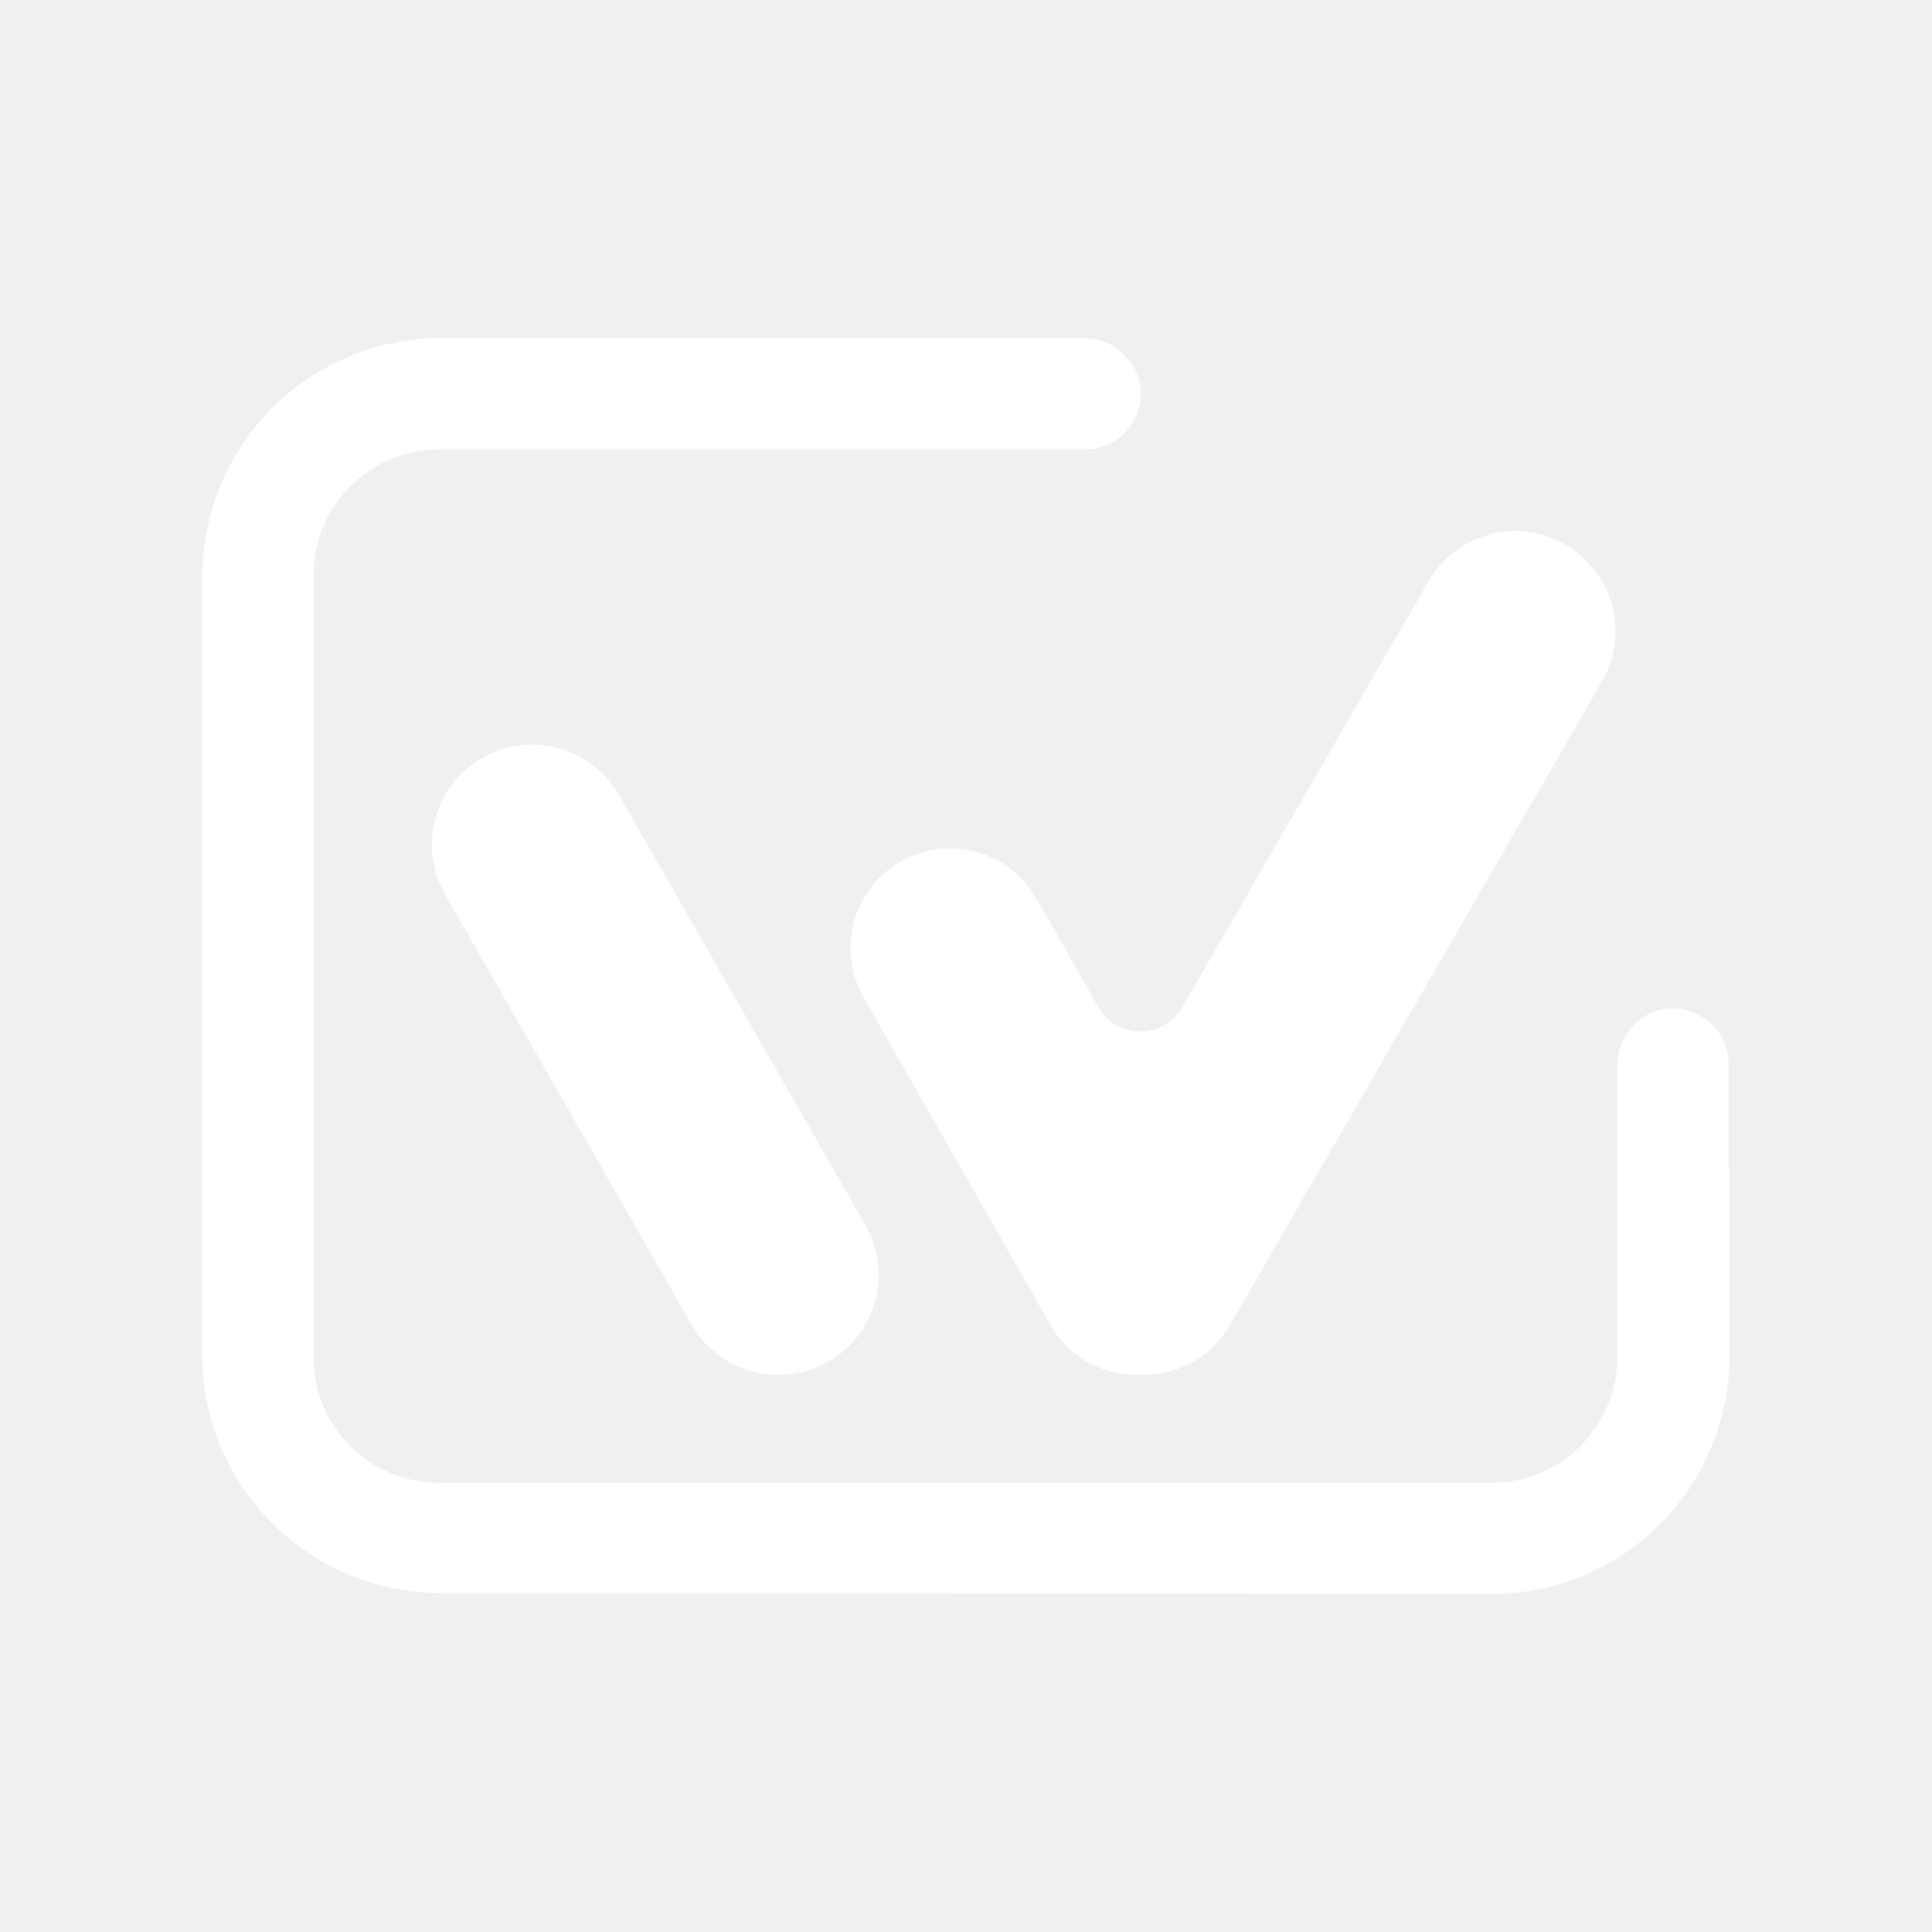
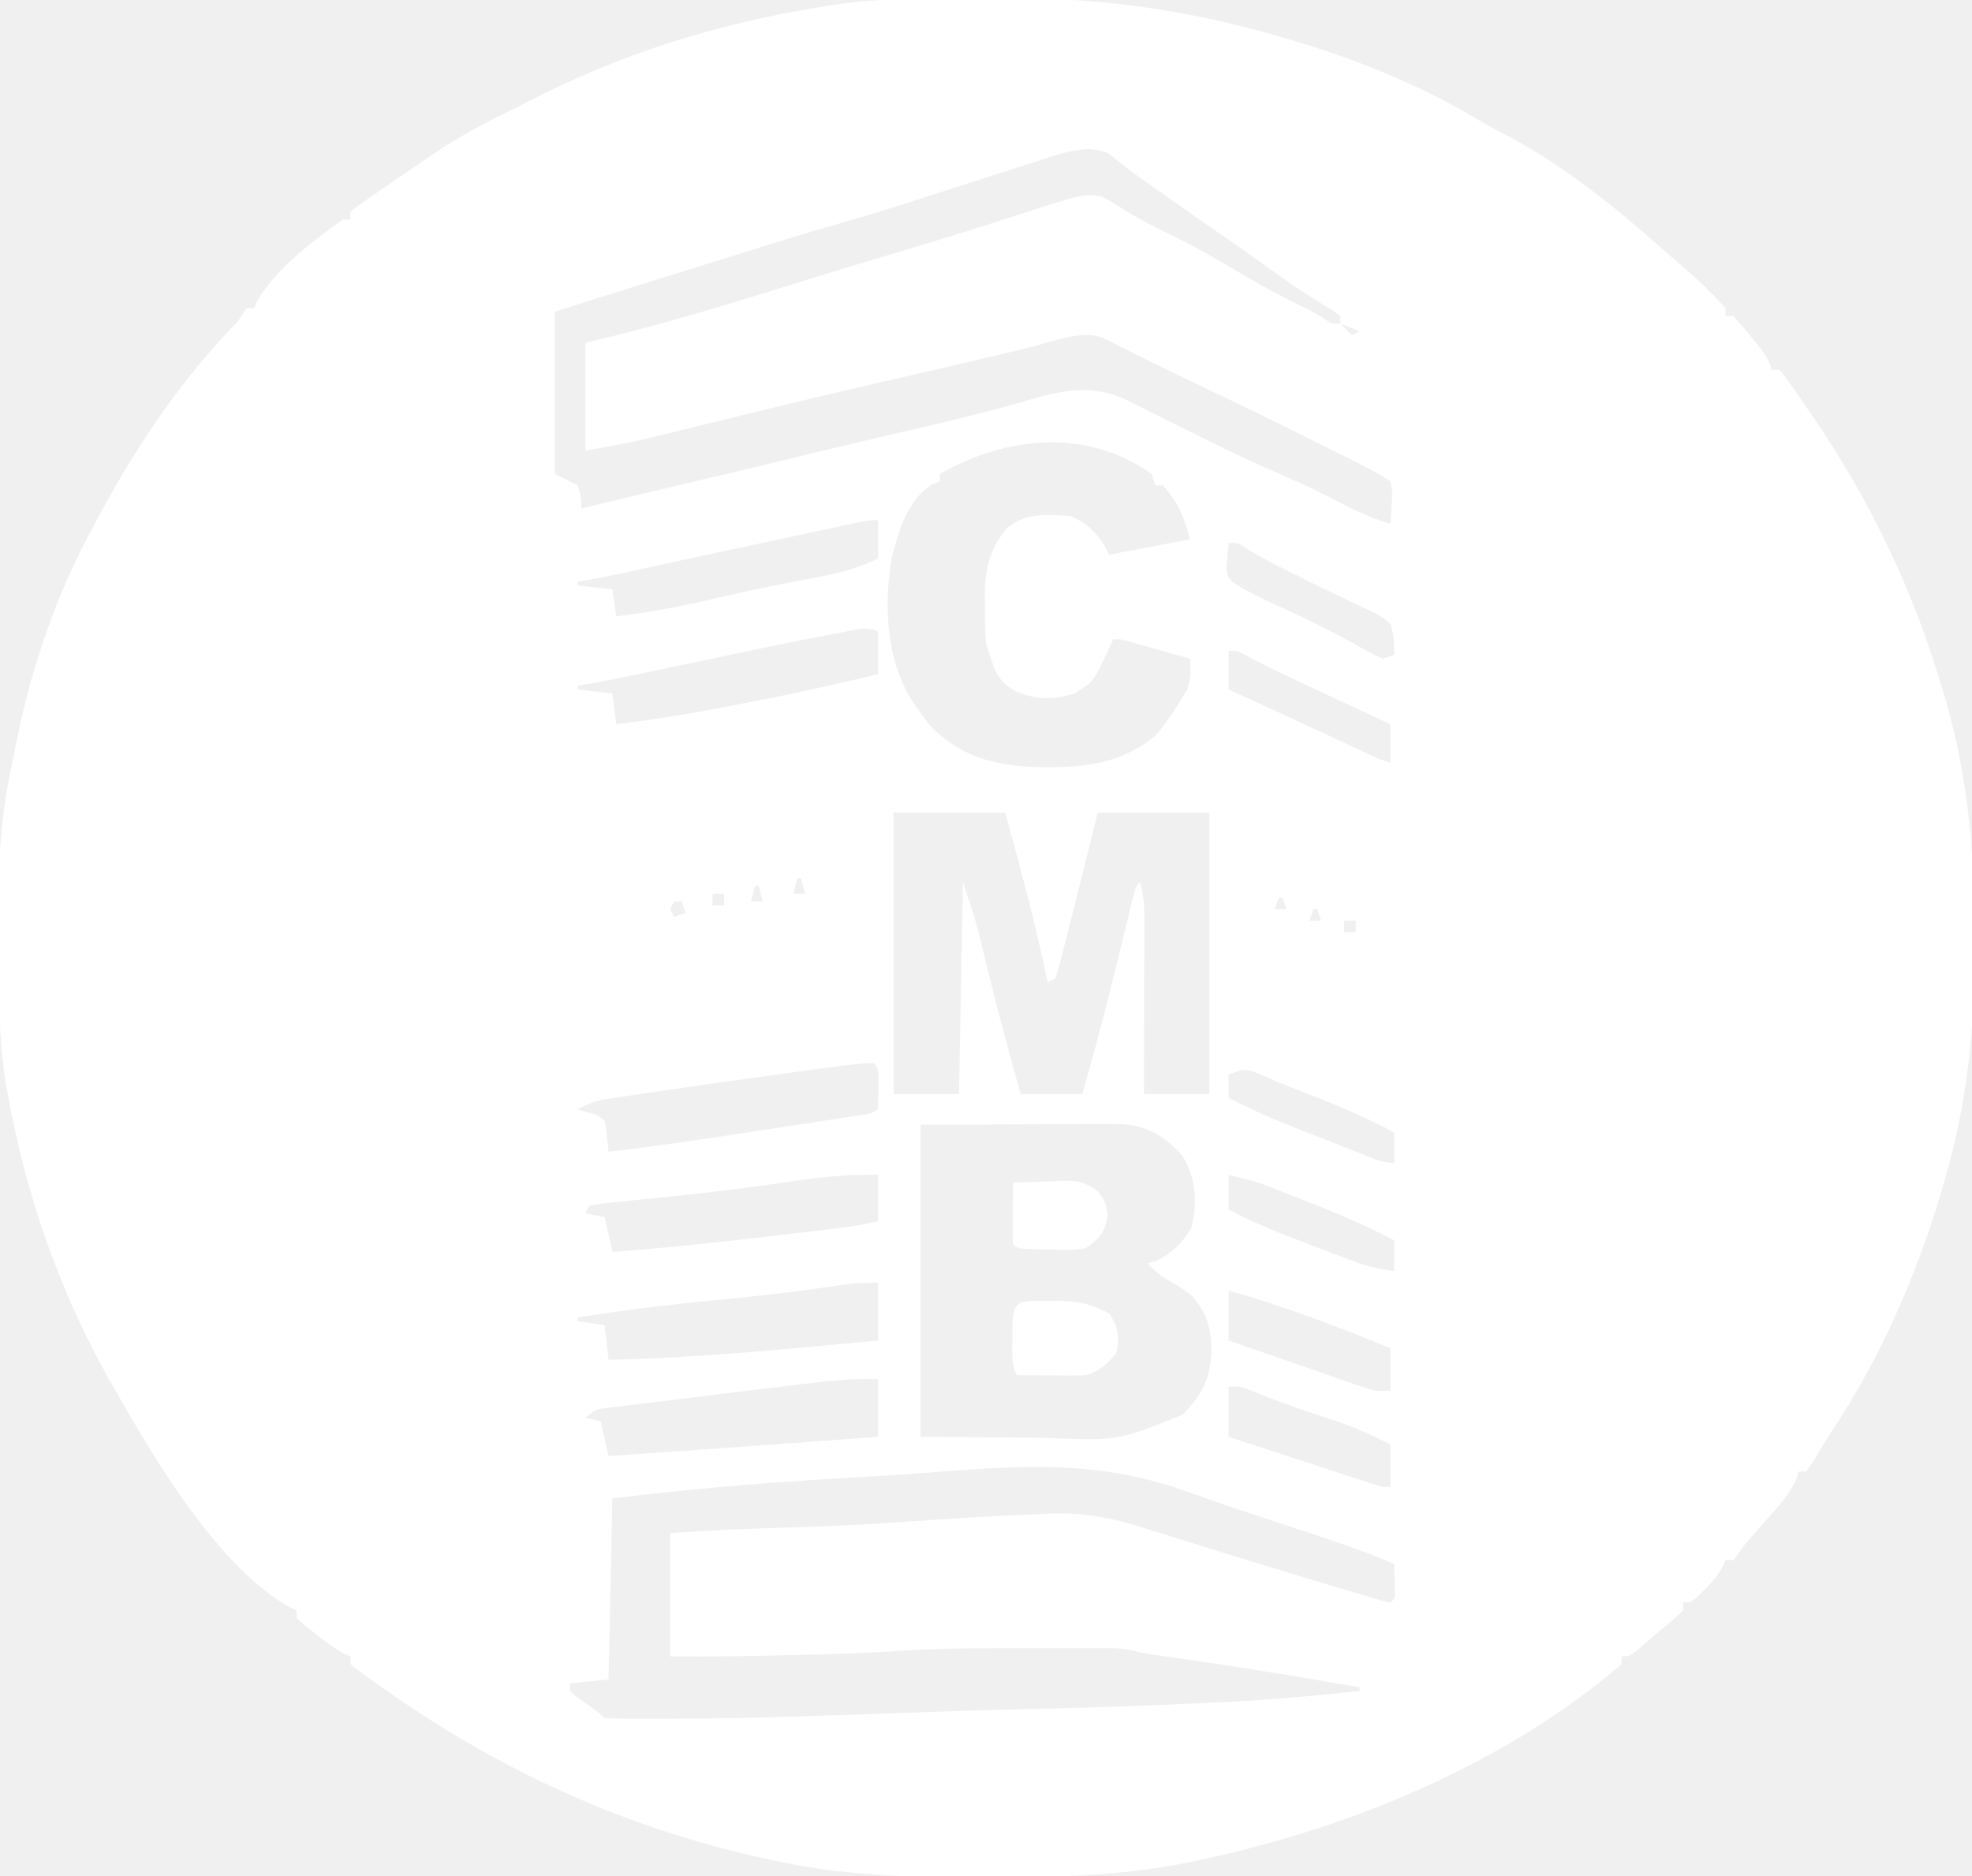
- <svg xmlns="http://www.w3.org/2000/svg" version="1.2" viewBox="0 0 3000 3000" width="3000" height="3000">
-   <style>
- 		.s0 { fill: #ffffff } 
- 	</style>
-   <path id="Layer" class="s0" d="m2684.1 1652.4l1.4 452.2c0.7 204.5-165 370.6-369.5 370.4l-1632.1-1.4c-204.3-0.3-369.9-166-369.9-370.3v-1207.1c0-205 166.2-371.2 371.2-371.2h997.4c46.5 0 86.6 35.8 88.7 82.2 2.4 49.6-37.2 90.6-86.3 90.6h-1003.1c-107.7 0-195 87.3-195 195v1214.7c0 107.7 87.3 195 195 195h1634.3c107.7 0 195.1-87.3 195.1-195v-452.7c0-46.5 35.7-86.6 82.2-88.8 49.6-2.3 90.6 37.2 90.6 86.4z" />
-   <path id="Layer" class="s0" d="m748.3 1177c74.4-42.9 169.5-17.5 212.5 56.9l382.7 667.9c42.9 74.4 17.4 169.5-57 212.4-74.4 43-169.5 17.5-212.4-56.9l-382.7-667.8c-43-74.4-17.5-169.5 56.9-212.5z" />
-   <path id="Layer" class="s0" d="m2487.7 1057.9l-577.8 999.4c-28.8 49.9-81 77.8-134.8 77.8-1.6 0-3.3 0-4.9-0.1h-0.1c-1.6 0.1-3.3 0.1-5 0.1-53.3 0-105.3-27.7-133.9-77.3l-289.9-508.6c-42.6-73.9-17.3-168.4 56.6-211.1 73.9-42.7 168.4-17.3 211.2 56.6l96.4 169.2c28.7 50.4 101.2 50.6 130.1 0.4l382.7-661.9c43-74.4 138.1-99.9 212.4-56.9 74.4 42.9 99.9 138 57 212.4z" />
+ <svg xmlns="http://www.w3.org/2000/svg" version="1.1" width="512" height="487">
+   <path d="M0 0 C3.783 -0.004 7.564 -0.041 11.346 -0.079 C35.871 -0.192 59.023 3.418 82.516 10.371 C83.706 10.722 83.706 10.722 84.92 11.081 C101.475 16.079 117.638 22.664 132.485 31.562 C135.162 33.159 137.863 34.585 140.641 35.996 C155.17 43.893 168.246 54.367 180.516 65.371 C181.973 66.622 183.432 67.872 184.891 69.121 C188.925 72.674 192.998 76.3 196.516 80.371 C196.516 81.031 196.516 81.691 196.516 82.371 C197.176 82.371 197.836 82.371 198.516 82.371 C200.102 84.084 201.612 85.867 203.079 87.683 C204.287 89.162 204.287 89.162 205.52 90.671 C207.516 93.371 207.516 93.371 208.516 96.371 C209.176 96.371 209.836 96.371 210.516 96.371 C211.886 97.969 211.886 97.969 213.458 100.218 C214.037 101.043 214.616 101.868 215.213 102.719 C215.829 103.614 216.444 104.51 217.079 105.433 C217.711 106.348 218.343 107.262 218.994 108.204 C234.309 130.547 245.663 154.453 253.204 180.496 C253.477 181.417 253.751 182.338 254.032 183.287 C259.272 202.114 261.185 221.013 261.038 240.507 C261.016 243.87 261.038 247.23 261.063 250.593 C261.088 269.707 258.777 288.423 253.391 306.808 C253.099 307.823 252.807 308.839 252.506 309.885 C245.98 331.79 236.69 352.976 224.048 372.058 C222.528 374.353 221.115 376.695 219.704 379.058 C218.621 380.698 218.621 380.698 217.516 382.371 C216.856 382.371 216.196 382.371 215.516 382.371 C215.309 383.05 215.101 383.729 214.887 384.429 C213.056 388.358 210.447 391.217 207.579 394.433 C206.506 395.652 205.435 396.872 204.364 398.093 C203.864 398.659 203.364 399.225 202.849 399.809 C201.392 401.473 201.392 401.473 199.762 403.804 C199.351 404.321 198.94 404.838 198.516 405.371 C197.856 405.371 197.196 405.371 196.516 405.371 C196.259 405.953 196.001 406.536 195.735 407.136 C194.418 409.551 192.965 411.188 191.016 413.121 C190.408 413.734 189.799 414.348 189.173 414.98 C187.516 416.371 187.516 416.371 185.516 416.371 C185.516 417.031 185.516 417.691 185.516 418.371 C183.977 419.921 183.977 419.921 181.891 421.683 C181.164 422.299 180.437 422.915 179.688 423.55 C178.972 424.151 178.255 424.752 177.516 425.371 C176.923 425.889 176.33 426.407 175.719 426.941 C171.761 430.371 171.761 430.371 169.516 430.371 C169.516 431.031 169.516 431.691 169.516 432.371 C138.902 458.753 97.606 475.49 58.454 483.558 C57.712 483.713 56.97 483.868 56.206 484.028 C39.248 487.353 22.442 487.776 5.204 487.746 C4.004 487.745 2.804 487.744 1.568 487.743 C-16.121 487.7 -33.161 487.243 -50.484 483.371 C-51.579 483.135 -52.675 482.898 -53.803 482.655 C-88.345 475.02 -120.509 460.548 -149.484 440.371 C-150.533 439.644 -151.582 438.917 -152.663 438.167 C-158.464 434.064 -158.464 434.064 -160.484 432.371 C-160.484 431.711 -160.484 431.051 -160.484 430.371 C-161.035 430.123 -161.587 429.876 -162.156 429.621 C-164.935 428.128 -167.265 426.334 -169.734 424.371 C-170.626 423.669 -171.518 422.968 -172.437 422.246 C-173.112 421.627 -173.788 421.008 -174.484 420.371 C-174.484 419.711 -174.484 419.051 -174.484 418.371 C-175.34 418.003 -175.34 418.003 -176.214 417.628 C-194.674 407.397 -211.354 379.274 -221.484 361.371 C-222.075 360.345 -222.667 359.318 -223.277 358.261 C-236.128 335.449 -244.852 310.116 -249.484 284.371 C-249.663 283.386 -249.842 282.402 -250.026 281.388 C-251.84 269.802 -251.821 258.235 -251.799 246.529 C-251.796 243.01 -251.82 239.491 -251.845 235.972 C-251.88 223.39 -251.228 211.663 -248.484 199.371 C-248.197 197.916 -247.914 196.46 -247.636 195.003 C-243.962 175.912 -237.623 156.547 -228.484 139.371 C-228.074 138.591 -227.663 137.812 -227.241 137.009 C-217.461 118.528 -206.368 101.388 -191.975 86.152 C-189.426 83.483 -189.426 83.483 -187.484 80.371 C-186.824 80.371 -186.164 80.371 -185.484 80.371 C-185.245 79.807 -185.007 79.244 -184.761 78.664 C-180.091 70.28 -170.213 62.926 -162.484 57.371 C-161.824 57.371 -161.164 57.371 -160.484 57.371 C-160.484 56.711 -160.484 56.051 -160.484 55.371 C-158.822 53.969 -158.822 53.969 -156.495 52.359 C-155.649 51.769 -154.803 51.179 -153.931 50.572 C-152.565 49.637 -152.565 49.637 -151.171 48.683 C-150.251 48.048 -149.332 47.413 -148.384 46.759 C-145.757 44.953 -143.123 43.159 -140.484 41.371 C-139.879 40.96 -139.274 40.549 -138.65 40.126 C-132.905 36.257 -126.993 32.98 -120.761 29.964 C-118.42 28.826 -116.108 27.666 -113.8 26.464 C-90.514 14.401 -65.357 6.583 -39.484 2.371 C-38.517 2.194 -37.55 2.017 -36.554 1.835 C-24.429 -0.12 -12.253 -0.002 0 0 Z M20.606 41.312 C19.965 41.515 19.324 41.718 18.664 41.927 C16.591 42.587 14.522 43.26 12.454 43.933 C11.015 44.393 9.576 44.852 8.136 45.311 C4.577 46.446 1.021 47.591 -2.533 48.741 C-6.32 49.964 -10.112 51.173 -13.903 52.382 C-15.621 52.93 -17.338 53.482 -19.054 54.037 C-23.767 55.552 -28.502 56.958 -33.265 58.308 C-40.164 60.264 -47.014 62.356 -53.859 64.496 C-55.079 64.876 -56.3 65.256 -57.558 65.648 C-60.164 66.46 -62.769 67.273 -65.374 68.087 C-68.933 69.199 -72.493 70.309 -76.053 71.418 C-78.968 72.327 -81.883 73.236 -84.798 74.146 C-86.202 74.584 -87.607 75.022 -89.011 75.46 C-90.98 76.074 -92.949 76.689 -94.917 77.304 C-96.604 77.831 -96.604 77.831 -98.325 78.368 C-101.387 79.34 -104.436 80.355 -107.484 81.371 C-107.484 95.231 -107.484 109.091 -107.484 123.371 C-105.504 124.361 -103.524 125.351 -101.484 126.371 C-100.609 129.558 -100.609 129.558 -100.484 132.371 C-99.481 132.129 -99.481 132.129 -98.458 131.883 C-87.399 129.223 -76.339 126.563 -65.263 123.972 C-57.283 122.099 -49.319 120.157 -41.354 118.225 C-34.424 116.549 -27.49 114.898 -20.546 113.281 C-19.795 113.106 -19.045 112.93 -18.271 112.75 C-14.626 111.899 -10.979 111.052 -7.332 110.211 C0.358 108.427 7.961 106.459 15.536 104.234 C25.312 101.402 32.768 99.936 42.223 104.808 C42.942 105.164 43.661 105.52 44.401 105.886 C46.717 107.036 49.022 108.203 51.329 109.371 C54.495 110.948 57.666 112.516 60.837 114.085 C61.604 114.467 62.372 114.849 63.163 115.242 C68.617 117.949 74.112 120.524 79.704 122.933 C85.998 125.65 92.134 128.601 98.22 131.76 C101.91 133.656 105.546 135.165 109.516 136.371 C109.651 134.602 109.748 132.83 109.829 131.058 C109.887 130.072 109.945 129.086 110.005 128.07 C109.844 127.179 109.682 126.288 109.516 125.371 C105.977 122.941 102.109 121.102 98.274 119.183 C97.678 118.884 97.081 118.585 96.466 118.277 C94.526 117.306 92.584 116.338 90.641 115.371 C89.975 115.038 89.309 114.705 88.623 114.363 C78.909 109.513 69.153 104.761 59.344 100.105 C51.344 96.306 43.418 92.37 35.516 88.371 C30.362 85.793 22.649 88.787 17.38 90.144 C8.897 92.302 0.378 94.28 -8.154 96.232 C-12.474 97.221 -16.793 98.216 -21.113 99.21 C-21.949 99.403 -22.785 99.595 -23.647 99.794 C-35.16 102.445 -46.65 105.183 -58.124 107.999 C-61.449 108.815 -64.775 109.629 -68.101 110.443 C-70.545 111.042 -72.988 111.646 -75.431 112.25 C-76.972 112.627 -78.513 113.005 -80.054 113.382 C-80.74 113.553 -81.426 113.724 -82.132 113.899 C-87.903 115.306 -93.605 116.302 -99.484 117.371 C-99.484 108.131 -99.484 98.891 -99.484 89.371 C-97.277 88.834 -95.07 88.298 -92.796 87.746 C-76.637 83.731 -60.735 78.87 -44.847 73.901 C-35.995 71.137 -27.122 68.454 -18.234 65.808 C-7.601 62.64 2.986 59.355 13.539 55.933 C29.866 50.641 29.866 50.641 34.516 51.371 C36.938 52.635 39.204 54.07 41.505 55.542 C44.939 57.627 48.466 59.372 52.079 61.121 C58.725 64.365 65.074 67.981 71.414 71.784 C76.504 74.822 81.651 77.557 87.001 80.117 C89.516 81.371 89.516 81.371 92.219 83.031 C94.361 84.539 94.361 84.539 96.516 84.371 C96.516 83.711 96.516 83.051 96.516 82.371 C94.511 80.89 94.511 80.89 91.891 79.371 C87.348 76.563 82.967 73.621 78.641 70.496 C74.191 67.286 69.723 64.11 65.204 60.996 C59.993 57.403 54.811 53.772 49.641 50.121 C48.589 49.377 48.589 49.377 47.515 48.619 C46.837 48.14 46.16 47.661 45.462 47.167 C44.798 46.704 44.135 46.241 43.451 45.763 C42.174 44.844 40.922 43.89 39.699 42.9 C39.121 42.442 38.542 41.983 37.946 41.511 C37.451 41.099 36.956 40.687 36.446 40.262 C31.274 37.872 25.745 39.659 20.606 41.312 Z M96.516 84.371 C97.506 85.361 98.496 86.351 99.516 87.371 C100.176 87.041 100.836 86.711 101.516 86.371 C99.041 85.381 99.041 85.381 96.516 84.371 Z M-7.484 123.371 C-7.484 124.031 -7.484 124.691 -7.484 125.371 C-8.041 125.556 -8.597 125.742 -9.171 125.933 C-16.085 130.231 -18.201 138.194 -20.046 145.64 C-22.079 158.329 -21.309 172.859 -13.792 183.632 C-13.36 184.206 -12.929 184.78 -12.484 185.371 C-11.721 186.422 -10.957 187.474 -10.171 188.558 C-2.478 196.609 6.412 199.127 17.274 199.5 C29.095 199.729 38.97 199.09 48.516 191.371 C51.203 188.227 53.441 184.943 55.516 181.371 C55.908 180.734 56.3 180.097 56.704 179.441 C57.783 176.692 57.649 174.294 57.516 171.371 C54.559 170.533 51.6 169.701 48.641 168.871 C47.8 168.632 46.958 168.394 46.091 168.148 C45.285 167.922 44.479 167.697 43.649 167.464 C42.534 167.15 42.534 167.15 41.396 166.83 C39.515 166.292 39.515 166.292 37.516 166.371 C37.213 167.046 36.91 167.722 36.598 168.417 C32.362 177.438 32.362 177.438 27.516 180.371 C22.129 182.166 17.379 182.042 12.204 179.808 C7.923 177.458 6.933 174.954 5.516 170.371 C5.186 169.381 4.856 168.391 4.516 167.371 C4.265 164.313 4.285 161.25 4.266 158.183 C4.246 157.357 4.225 156.532 4.204 155.681 C4.159 148.585 5.285 142.992 10.016 137.433 C14.891 133.412 20.469 133.865 26.516 134.371 C31.635 136.61 34.044 139.427 36.516 144.371 C43.446 143.051 50.376 141.731 57.516 140.371 C55.632 133.777 54.592 131.363 50.516 126.371 C49.856 126.371 49.196 126.371 48.516 126.371 C48.021 124.886 48.021 124.886 47.516 123.371 C30.285 111.373 10.108 113.608 -7.484 123.371 Z M-29.66 136.209 C-30.527 136.393 -31.393 136.577 -32.286 136.767 C-33.232 136.97 -34.177 137.173 -35.152 137.382 C-36.137 137.592 -37.123 137.803 -38.139 138.019 C-41.317 138.697 -44.494 139.377 -47.671 140.058 C-49.732 140.498 -51.792 140.937 -53.853 141.376 C-62.224 143.163 -70.593 144.955 -78.955 146.783 C-79.997 147.011 -81.039 147.239 -82.113 147.473 C-84.089 147.906 -86.065 148.34 -88.04 148.775 C-92.509 149.754 -96.96 150.678 -101.484 151.371 C-101.484 151.701 -101.484 152.031 -101.484 152.371 C-98.514 152.701 -95.544 153.031 -92.484 153.371 C-92.154 155.681 -91.824 157.991 -91.484 160.371 C-82.28 159.318 -73.396 157.523 -64.389 155.404 C-55.926 153.426 -47.417 151.739 -38.871 150.158 C-33.363 149.102 -28.533 147.828 -23.484 145.371 C-23.484 142.071 -23.484 138.771 -23.484 135.371 C-25.672 135.371 -27.519 135.752 -29.66 136.209 Z M67.516 141.371 C67.353 142.783 67.237 144.202 67.141 145.621 C67.072 146.41 67.002 147.198 66.93 148.011 C67.332 150.63 67.332 150.63 69.981 152.402 C73.987 154.773 78.224 156.688 82.454 158.621 C89.421 161.843 96.229 165.239 102.883 169.071 C104.389 169.911 105.95 170.65 107.516 171.371 C108.506 171.041 109.496 170.711 110.516 170.371 C110.494 167.34 110.459 165.197 109.516 162.371 C107.308 160.23 104.741 159.117 101.954 157.871 C101.196 157.502 100.438 157.133 99.657 156.753 C98.076 155.985 96.489 155.23 94.896 154.486 C91.884 153.074 88.913 151.586 85.942 150.089 C84.618 149.423 83.29 148.763 81.959 148.109 C78.797 146.552 75.72 144.927 72.68 143.14 C69.83 141.208 69.83 141.208 67.516 141.371 Z M-32.409 164.457 C-33.148 164.591 -33.886 164.726 -34.646 164.865 C-46.36 167.044 -58.012 169.548 -69.671 171.996 C-73.275 172.751 -76.88 173.505 -80.485 174.258 C-82.71 174.723 -84.935 175.189 -87.159 175.657 C-91.922 176.654 -96.672 177.631 -101.484 178.371 C-101.484 178.701 -101.484 179.031 -101.484 179.371 C-98.514 179.701 -95.544 180.031 -92.484 180.371 C-92.154 183.011 -91.824 185.651 -91.484 188.371 C-81.198 187.134 -71.066 185.456 -60.905 183.449 C-58.619 182.998 -56.331 182.555 -54.042 182.113 C-43.793 180.116 -33.631 177.832 -23.484 175.371 C-23.484 171.741 -23.484 168.111 -23.484 164.371 C-26.494 162.865 -29.22 163.856 -32.409 164.457 Z M67.516 169.371 C67.516 172.671 67.516 175.971 67.516 179.371 C68.165 179.667 68.813 179.964 69.481 180.269 C72.514 181.657 75.547 183.045 78.579 184.433 C79.67 184.932 80.76 185.432 81.884 185.946 C89.204 189.301 96.506 192.69 103.786 196.128 C106.522 197.431 106.522 197.431 109.516 198.371 C109.516 195.071 109.516 191.771 109.516 188.371 C108.66 187.973 107.804 187.575 106.921 187.165 C103.696 185.666 100.472 184.165 97.248 182.664 C95.862 182.018 94.475 181.374 93.088 180.729 C91.077 179.795 89.066 178.859 87.055 177.921 C86.403 177.617 85.75 177.313 85.077 177 C80.45 174.833 75.881 172.569 71.35 170.207 C69.549 169.232 69.549 169.232 67.516 169.371 Z M-19.484 211.371 C-19.484 235.461 -19.484 259.551 -19.484 284.371 C-13.874 284.371 -8.264 284.371 -2.484 284.371 C-2.154 266.221 -1.824 248.071 -1.484 229.371 C1.887 239.482 1.887 239.482 3.165 244.742 C3.446 245.885 3.727 247.029 4.016 248.208 C4.305 249.396 4.594 250.584 4.891 251.808 C7.579 262.723 10.441 273.559 13.516 284.371 C18.796 284.371 24.076 284.371 29.516 284.371 C32.107 275.347 34.553 266.305 36.817 257.195 C37.018 256.387 37.219 255.579 37.426 254.747 C38.45 250.616 39.469 246.484 40.481 242.35 C40.863 240.804 41.244 239.257 41.626 237.71 C41.802 236.985 41.977 236.26 42.159 235.513 C43.403 230.484 43.403 230.484 44.516 229.371 C45.431 232.486 45.638 235.265 45.63 238.506 C45.63 240.037 45.63 240.037 45.63 241.6 C45.624 242.694 45.619 243.789 45.614 244.917 C45.613 246.044 45.611 247.17 45.61 248.331 C45.604 251.927 45.592 255.524 45.579 259.121 C45.574 261.559 45.569 263.998 45.565 266.437 C45.554 272.415 45.537 278.393 45.516 284.371 C51.126 284.371 56.736 284.371 62.516 284.371 C62.516 260.281 62.516 236.191 62.516 211.371 C52.946 211.371 43.376 211.371 33.516 211.371 C32.629 214.939 31.743 218.507 30.829 222.183 C29.999 225.496 29.167 228.808 28.333 232.12 C27.811 234.198 27.291 236.277 26.774 238.356 C26.113 241.009 25.441 243.659 24.766 246.308 C24.469 247.513 24.469 247.513 24.166 248.743 C23.678 250.636 23.106 252.507 22.516 254.371 C21.526 254.866 21.526 254.866 20.516 255.371 C20.309 254.373 20.101 253.375 19.887 252.347 C16.948 238.542 13.242 224.984 9.516 211.371 C-0.054 211.371 -9.624 211.371 -19.484 211.371 Z M-44.484 228.371 C-44.814 229.691 -45.144 231.011 -45.484 232.371 C-44.494 232.371 -43.504 232.371 -42.484 232.371 C-42.814 231.051 -43.144 229.731 -43.484 228.371 C-43.814 228.371 -44.144 228.371 -44.484 228.371 Z M-55.484 230.371 C-55.814 231.691 -56.144 233.011 -56.484 234.371 C-55.494 234.371 -54.504 234.371 -53.484 234.371 C-53.814 233.051 -54.144 231.731 -54.484 230.371 C-54.814 230.371 -55.144 230.371 -55.484 230.371 Z M72.516 230.371 C73.516 234.371 73.516 234.371 73.516 234.371 Z M-66.484 232.371 C-66.484 233.361 -66.484 234.351 -66.484 235.371 C-65.494 235.371 -64.504 235.371 -63.484 235.371 C-63.484 234.381 -63.484 233.391 -63.484 232.371 C-64.474 232.371 -65.464 232.371 -66.484 232.371 Z M80.516 233.371 C80.186 234.361 79.856 235.351 79.516 236.371 C80.506 236.371 81.496 236.371 82.516 236.371 C82.186 235.381 81.856 234.391 81.516 233.371 C81.186 233.371 80.856 233.371 80.516 233.371 Z M-76.484 234.371 C-76.814 235.031 -77.144 235.691 -77.484 236.371 C-77.154 237.031 -76.824 237.691 -76.484 238.371 C-75.494 238.041 -74.504 237.711 -73.484 237.371 C-73.814 236.381 -74.144 235.391 -74.484 234.371 C-75.144 234.371 -75.804 234.371 -76.484 234.371 Z M89.516 236.371 C89.186 237.361 88.856 238.351 88.516 239.371 C89.506 239.371 90.496 239.371 91.516 239.371 C91.186 238.381 90.856 237.391 90.516 236.371 C90.186 236.371 89.856 236.371 89.516 236.371 Z M97.516 239.371 C97.516 240.361 97.516 241.351 97.516 242.371 C98.506 242.371 99.496 242.371 100.516 242.371 C100.516 241.381 100.516 240.391 100.516 239.371 C99.526 239.371 98.536 239.371 97.516 239.371 Z M-34.71 277.289 C-35.803 277.435 -35.803 277.435 -36.917 277.584 C-39.315 277.906 -41.712 278.232 -44.109 278.558 C-44.925 278.669 -45.742 278.78 -46.583 278.894 C-58.026 280.453 -69.463 282.046 -80.886 283.739 C-82.32 283.951 -83.754 284.16 -85.188 284.368 C-87.185 284.657 -89.18 284.957 -91.175 285.257 C-92.301 285.424 -93.427 285.592 -94.587 285.764 C-97.225 286.316 -99.167 287.028 -101.484 288.371 C-99.782 288.866 -99.782 288.866 -98.046 289.371 C-96.113 289.933 -96.113 289.933 -94.484 291.371 C-93.954 294.023 -93.758 296.676 -93.484 299.371 C-80.33 297.854 -67.254 295.875 -54.17 293.857 C-50.568 293.302 -46.965 292.753 -43.363 292.205 C-41.072 291.853 -38.782 291.501 -36.491 291.148 C-35.415 290.984 -34.338 290.821 -33.228 290.652 C-32.239 290.499 -31.249 290.345 -30.23 290.187 C-29.359 290.053 -28.488 289.919 -27.591 289.781 C-25.438 289.459 -25.438 289.459 -23.484 288.371 C-23.457 286.746 -23.437 285.121 -23.421 283.496 C-23.41 282.591 -23.398 281.686 -23.386 280.753 C-23.321 278.354 -23.321 278.354 -24.484 276.371 C-27.948 276.371 -31.286 276.824 -34.71 277.289 Z M67.516 279.371 C67.476 281.37 67.474 283.371 67.516 285.371 C72.746 288.054 77.974 290.465 83.446 292.605 C84.162 292.888 84.879 293.171 85.617 293.462 C87.114 294.052 88.611 294.64 90.109 295.227 C92.408 296.127 94.705 297.036 97.001 297.945 C98.461 298.519 99.922 299.094 101.384 299.667 C102.07 299.939 102.756 300.211 103.464 300.491 C106.888 301.898 106.888 301.898 110.516 302.371 C110.516 299.731 110.516 297.091 110.516 294.371 C101.634 289.509 92.205 285.974 82.797 282.287 C80.705 281.446 78.644 280.557 76.583 279.644 C71.889 277.663 71.889 277.663 67.516 279.371 Z M-12.484 292.371 C-12.484 319.101 -12.484 345.831 -12.484 373.371 C-4.337 373.432 3.81 373.494 12.204 373.558 C14.748 373.585 17.292 373.613 19.914 373.641 C38.67 374.429 38.67 374.429 55.579 367.621 C60.757 362.327 62.754 358.331 63.079 350.933 C62.864 344.907 61.817 340.702 57.516 336.371 C55.532 334.9 53.557 333.647 51.384 332.476 C49.432 331.32 48.049 330.032 46.516 328.371 C47.238 328.144 47.96 327.917 48.704 327.683 C52.86 325.744 55.522 323.076 57.829 319.121 C59.512 312.387 59.065 306.437 55.516 300.371 C51.067 295.495 46.613 292.638 39.853 292.197 C36.533 292.139 33.219 292.146 29.899 292.175 C28.824 292.177 27.749 292.179 26.641 292.181 C22.641 292.192 18.641 292.22 14.641 292.246 C5.69 292.287 -3.261 292.328 -12.484 292.371 Z M-46.359 307.121 C-55.011 308.385 -63.655 309.536 -72.351 310.457 C-73.174 310.544 -73.998 310.632 -74.847 310.722 C-78.918 311.153 -82.991 311.571 -87.065 311.975 C-88.554 312.13 -90.042 312.285 -91.531 312.441 C-92.221 312.505 -92.911 312.57 -93.622 312.636 C-95.252 312.811 -96.871 313.081 -98.484 313.371 C-98.814 314.031 -99.144 314.691 -99.484 315.371 C-97.009 315.866 -97.009 315.866 -94.484 316.371 C-93.824 319.341 -93.164 322.311 -92.484 325.371 C-77.371 324.258 -62.341 322.597 -47.296 320.808 C-46.349 320.696 -45.403 320.585 -44.427 320.469 C-41.702 320.147 -38.978 319.82 -36.253 319.492 C-35.428 319.394 -34.603 319.296 -33.753 319.195 C-30.243 318.767 -26.921 318.23 -23.484 317.371 C-23.484 313.411 -23.484 309.451 -23.484 305.371 C-31.3 305.167 -38.638 305.953 -46.359 307.121 Z M67.516 305.371 C67.516 308.341 67.516 311.311 67.516 314.371 C74.187 317.925 81.117 320.653 88.18 323.317 C90.147 324.06 92.109 324.814 94.071 325.568 C95.336 326.048 96.602 326.528 97.868 327.007 C99.001 327.437 100.133 327.868 101.3 328.311 C104.381 329.326 107.307 329.933 110.516 330.371 C110.516 327.731 110.516 325.091 110.516 322.371 C102.633 318.197 94.511 314.853 86.204 311.621 C84.943 311.122 83.682 310.624 82.421 310.125 C75.124 307.221 75.124 307.221 67.516 305.371 Z M-32.73 333.921 C-33.552 334.041 -34.373 334.161 -35.22 334.285 C-36.112 334.416 -37.003 334.548 -37.921 334.683 C-47.11 335.994 -56.307 336.99 -65.546 337.871 C-77.587 339.023 -89.532 340.511 -101.484 342.371 C-101.484 342.701 -101.484 343.031 -101.484 343.371 C-99.174 343.701 -96.864 344.031 -94.484 344.371 C-94.154 347.341 -93.824 350.311 -93.484 353.371 C-70.06 352.9 -46.795 350.564 -23.484 348.371 C-23.484 343.421 -23.484 338.471 -23.484 333.371 C-26.808 333.371 -29.523 333.436 -32.73 333.921 Z M67.516 335.371 C67.516 339.661 67.516 343.951 67.516 348.371 C72.852 350.23 78.191 352.081 83.532 353.925 C85.349 354.553 87.164 355.184 88.979 355.816 C91.589 356.726 94.201 357.627 96.813 358.527 C97.624 358.811 98.434 359.096 99.269 359.389 C100.03 359.649 100.79 359.909 101.574 360.177 C102.24 360.408 102.906 360.639 103.593 360.877 C105.831 361.536 105.831 361.536 109.516 361.371 C109.516 357.741 109.516 354.111 109.516 350.371 C95.742 344.716 81.843 339.464 67.516 335.371 Z M-42.675 359.613 C-43.738 359.741 -44.801 359.87 -45.896 360.002 C-49.28 360.412 -52.663 360.829 -56.046 361.246 C-58.292 361.518 -60.537 361.79 -62.782 362.062 C-68.085 362.705 -73.386 363.362 -78.686 364.024 C-81.227 364.339 -83.769 364.642 -86.311 364.942 C-87.67 365.108 -89.028 365.274 -90.386 365.441 C-92.078 365.642 -92.078 365.642 -93.804 365.848 C-96.695 366.233 -96.695 366.233 -99.484 368.371 C-98.164 368.701 -96.844 369.031 -95.484 369.371 C-94.824 372.341 -94.164 375.311 -93.484 378.371 C-70.146 376.755 -46.81 375.133 -23.484 373.371 C-23.484 368.421 -23.484 363.471 -23.484 358.371 C-29.983 358.218 -36.229 358.812 -42.675 359.613 Z M67.516 360.371 C67.516 364.661 67.516 368.951 67.516 373.371 C73.175 375.226 78.835 377.077 84.496 378.925 C86.423 379.554 88.35 380.185 90.276 380.816 C93.04 381.723 95.805 382.625 98.571 383.527 C99.436 383.811 100.3 384.096 101.191 384.389 C101.992 384.649 102.792 384.909 103.617 385.177 C104.324 385.408 105.03 385.639 105.757 385.877 C107.533 386.461 107.533 386.461 109.516 386.371 C109.516 382.741 109.516 379.111 109.516 375.371 C104.049 372.498 98.712 370.284 92.829 368.433 C86.116 366.268 79.557 363.908 73.02 361.253 C70.487 360.204 70.487 360.204 67.516 360.371 Z M-24.746 383.632 C-47.411 384.887 -69.953 386.554 -92.484 389.371 C-92.814 404.881 -93.144 420.391 -93.484 436.371 C-98.434 436.866 -98.434 436.866 -103.484 437.371 C-103.484 438.031 -103.484 438.691 -103.484 439.371 C-101.73 440.921 -101.73 440.921 -99.546 442.433 C-95.509 445.345 -95.509 445.345 -94.484 446.371 C-89.93 446.653 -85.357 446.563 -80.796 446.558 C-79.688 446.559 -79.688 446.559 -78.557 446.559 C-55.184 446.545 -31.822 445.548 -8.465 444.737 C1.22 444.405 10.906 444.143 20.595 443.922 C34.453 443.603 48.296 443.085 62.141 442.433 C62.975 442.395 63.808 442.358 64.667 442.319 C77.001 441.754 89.242 440.7 101.516 439.371 C101.516 439.041 101.516 438.711 101.516 438.371 C97.08 437.616 92.642 436.866 88.204 436.121 C87.536 436.008 86.868 435.896 86.179 435.78 C75.121 433.927 64.048 432.217 52.949 430.627 C51.37 430.4 51.37 430.4 49.759 430.167 C48.839 430.037 47.92 429.906 46.973 429.772 C44.516 429.371 44.516 429.371 42.656 428.854 C40.311 428.324 38.221 428.244 35.818 428.241 C34.889 428.238 33.96 428.235 33.003 428.232 C31.501 428.235 31.501 428.235 29.969 428.238 C28.403 428.236 28.403 428.236 26.806 428.235 C24.59 428.234 22.374 428.236 20.158 428.24 C16.821 428.246 13.483 428.24 10.145 428.234 C-0.18 428.231 -10.424 428.365 -20.724 429.117 C-27.761 429.592 -34.809 429.745 -41.859 429.933 C-42.618 429.954 -43.378 429.975 -44.161 429.997 C-55.273 430.306 -66.367 430.473 -77.484 430.371 C-77.484 419.811 -77.484 409.251 -77.484 398.371 C-67.436 397.701 -57.475 397.18 -47.421 396.933 C-36.774 396.648 -26.172 396.142 -15.546 395.371 C-5.413 394.662 4.72 394.007 14.869 393.589 C16.271 393.528 17.673 393.459 19.075 393.382 C29.046 392.84 37.09 394.178 46.516 397.371 C48.734 398.056 50.953 398.737 53.173 399.414 C55.454 400.127 57.735 400.842 60.016 401.558 C70.686 404.888 81.372 408.159 92.079 411.371 C92.729 411.566 93.38 411.761 94.05 411.963 C99.778 413.685 99.778 413.685 105.516 415.371 C106.278 415.592 107.04 415.814 107.825 416.042 C108.383 416.151 108.941 416.259 109.516 416.371 C110.749 415.362 110.749 415.362 110.614 413.304 C110.602 412.48 110.591 411.657 110.579 410.808 C110.558 409.329 110.537 407.85 110.516 406.371 C101.002 402.34 91.196 399.19 81.39 395.964 C78.963 395.165 76.536 394.366 74.11 393.566 C73.303 393.3 72.497 393.034 71.665 392.761 C66.434 391.029 61.235 389.222 56.048 387.363 C28.347 377.493 4.105 382.047 -24.746 383.632 Z " fill="#FFFFFF" transform="translate(251.4836,-0.3706055)" />
+   <path d="M0 0 C0.748 -0.021 1.495 -0.041 2.266 -0.062 C7.55 -0.099 11.212 0.711 15.875 3.25 C18.375 7 18.411 8.809 17.875 13.25 C15.334 16.41 13.729 17.965 9.875 19.25 C8.467 19.33 7.055 19.358 5.645 19.348 C4.842 19.344 4.04 19.341 3.213 19.338 C2.38 19.33 1.546 19.321 0.688 19.312 C-0.157 19.308 -1.002 19.303 -1.873 19.299 C-3.957 19.287 -6.041 19.269 -8.125 19.25 C-9.712 16.076 -9.268 12.668 -9.25 9.188 C-9.254 8.442 -9.258 7.696 -9.262 6.928 C-9.247 -0.907 -7.093 0.047 0 0 Z " fill="#FFFFFF" transform="translate(272.125,337.75)" />
+   <path d="M0 0 C3.064 -0.135 6.122 -0.234 9.188 -0.312 C10.052 -0.354 10.916 -0.396 11.807 -0.439 C16.333 -0.526 18.346 -0.49 22.074 2.301 C24 5 24 5 24.625 8.5 C23.818 13.017 22.641 14.238 19 17 C15.89 17.62 12.907 17.52 9.75 17.375 C8.922 17.361 8.095 17.347 7.242 17.332 C1.183 17.183 1.183 17.183 0 16 C-0.073 13.303 -0.092 10.633 -0.062 7.938 C-0.058 7.179 -0.053 6.42 -0.049 5.639 C-0.037 3.759 -0.019 1.88 0 0 Z " fill="#FFFFFF" transform="translate(263,307)" />
</svg>
